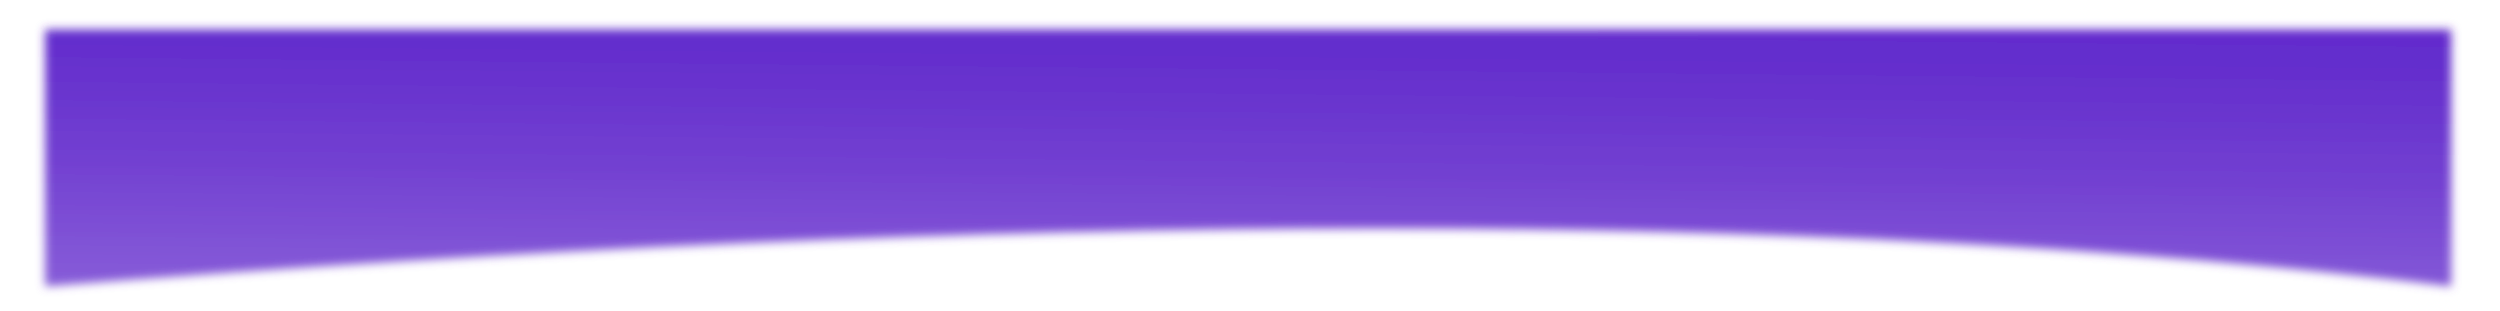
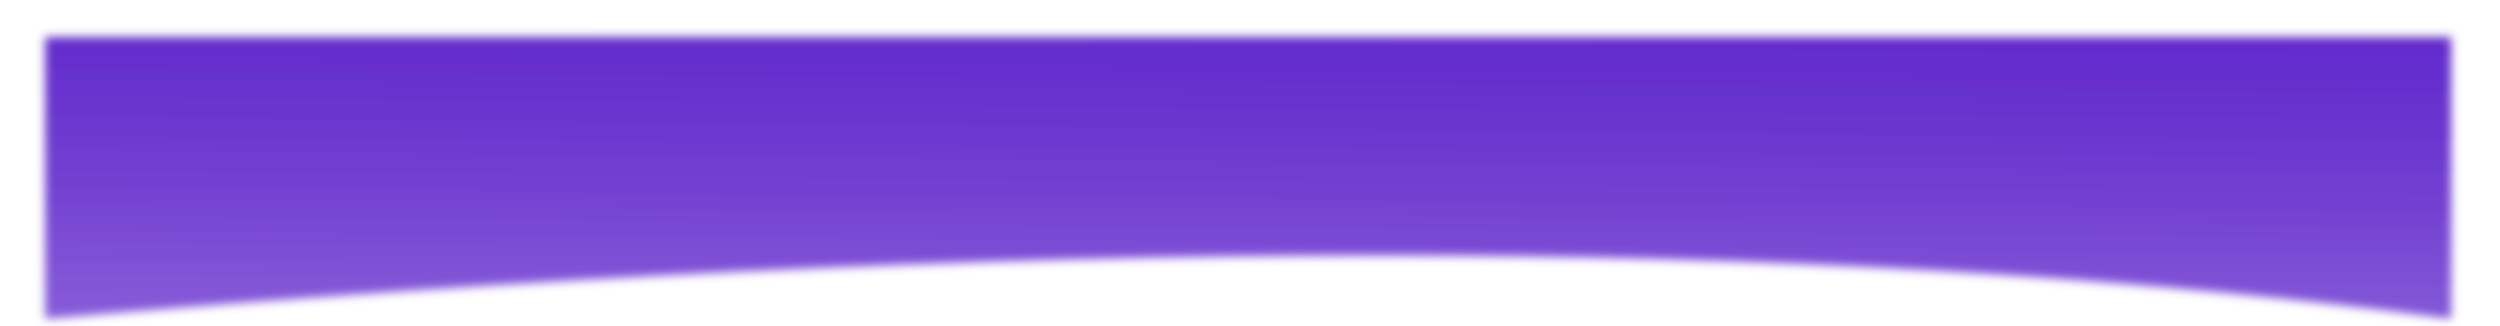
- <svg xmlns="http://www.w3.org/2000/svg" width="1995" height="248" viewBox="0 0 1995 248">
+ <svg xmlns="http://www.w3.org/2000/svg" width="1995" height="260" viewBox="0 0 1995 260">
  <defs>
    <style>
      .cls-1 {
        filter: url(#AI_GaussianBlur_4);
      }

      .cls-2 {
        fill: url(#linear-gradient);
      }
    </style>
    <filter id="AI_GaussianBlur_4" name="AI_GaussianBlur_4">
      <feGaussianBlur stdDeviation="4" />
    </filter>
-     <linearGradient id="linear-gradient" x1="991.35" y1="589.5" x2="997.33" y2="-6.85" gradientUnits="userSpaceOnUse">
+     <linearGradient id="linear-gradient" x1="990.93" y1="646.83" x2="997.45" y2="-2.7" gradientUnits="userSpaceOnUse">
      <stop offset="0" stop-color="#fff" />
      <stop offset="0.05" stop-color="#f3effb" />
      <stop offset="0.24" stop-color="#c7b4ed" />
      <stop offset="0.42" stop-color="#a382e1" />
      <stop offset="0.6" stop-color="#865bd8" />
      <stop offset="0.76" stop-color="#7240d1" />
      <stop offset="0.9" stop-color="#652fcd" />
      <stop offset="1" stop-color="#6129cc" />
    </linearGradient>
  </defs>
  <g id="foreground">
    <g class="cls-1">
-       <path class="cls-2" d="M1956,228.5q-751.73-92.4-1920,0V23.5H1956Z" />
+       <path class="cls-2" d="M1956,254.5q-751.73-101.42-1920,0V29.5H1956Z" />
    </g>
  </g>
</svg>
